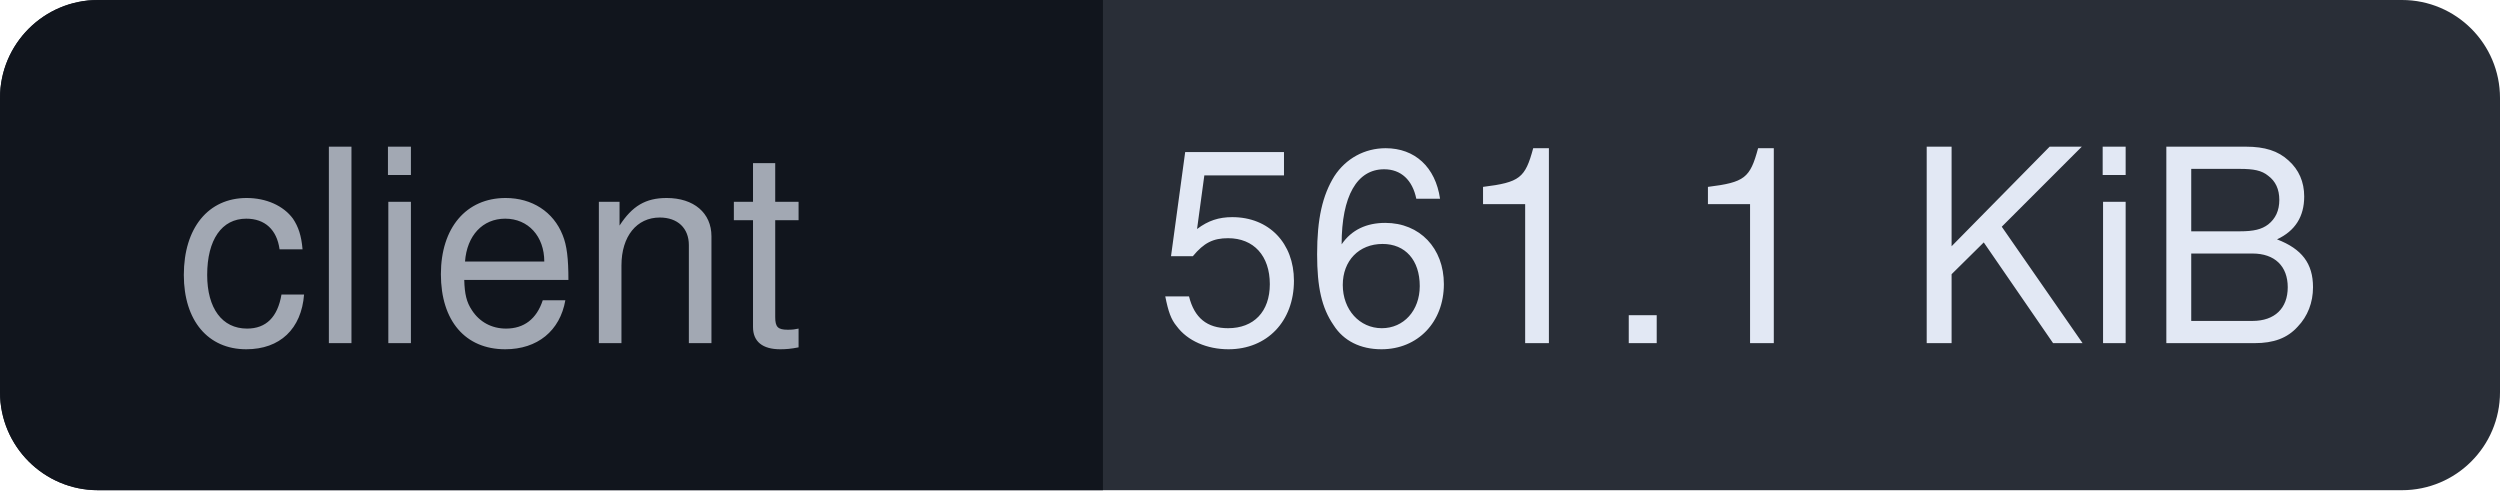
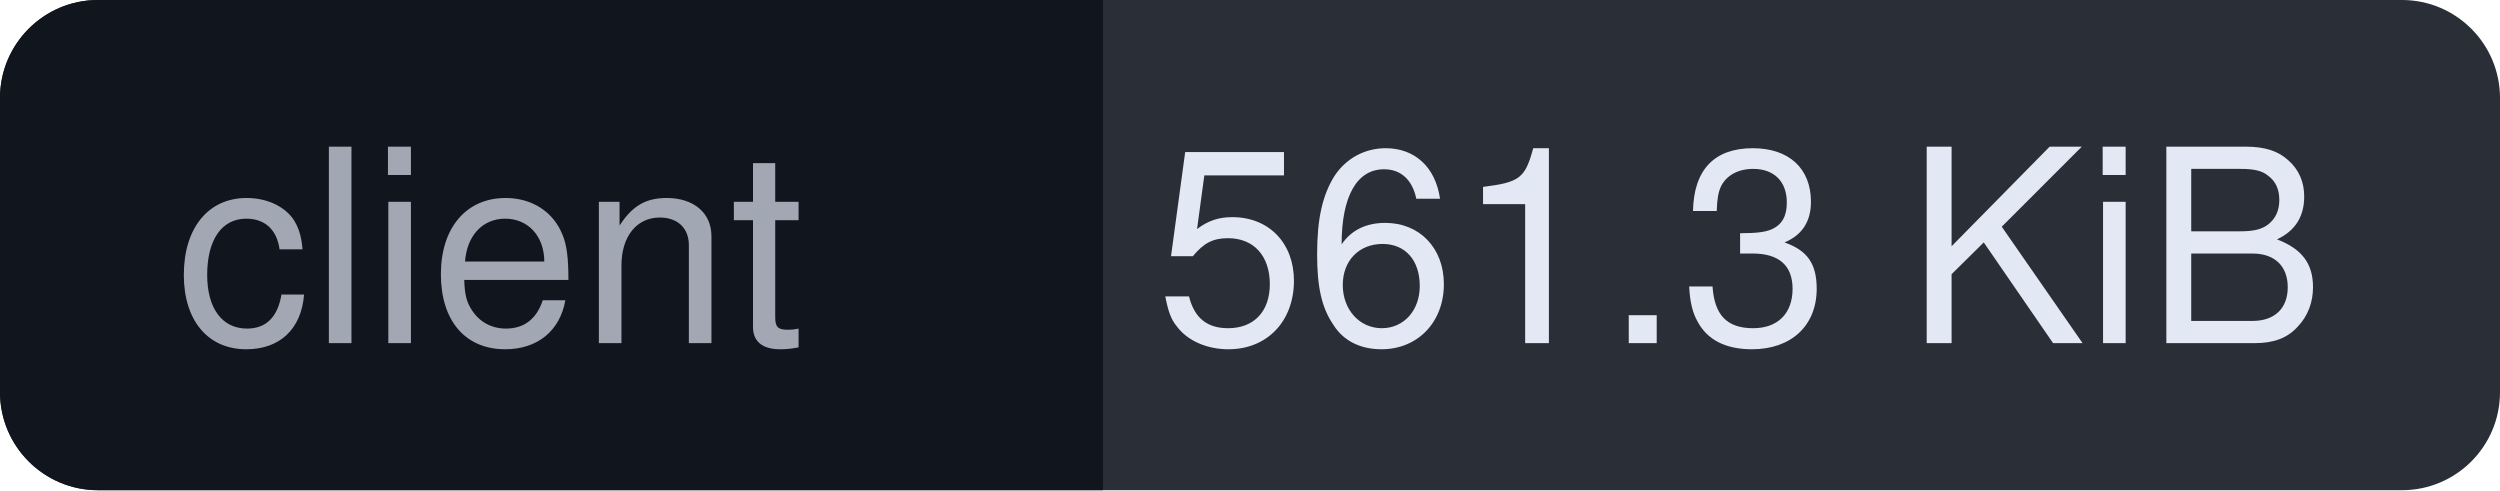
- <svg xmlns="http://www.w3.org/2000/svg" width="102" height="20" role="img" aria-label="client: 561.1 KiB">
+ <svg xmlns="http://www.w3.org/2000/svg" width="102" height="20" role="img" aria-label="client: 561.3 KiB">
  <rect width="102" height="20" rx="4" fill="#292e37" />
  <path d="M0 4a4 4 0 0 1 4-4h41v20H4a4 4 0 0 1-4-4z" fill="#11151d" />
  <g font-family="system-ui,-apple-system,Segoe UI,Helvetica,Arial,sans-serif" font-size="11" text-anchor="middle">
    <text x="20" y="14" fill="#a2a8b3">client</text>
-     <text x="71" y="14" fill="#e2e8f4">561.1 KiB</text>
+     <text x="71" y="14" fill="#e2e8f4">561.3 KiB</text>
  </g>
</svg>
